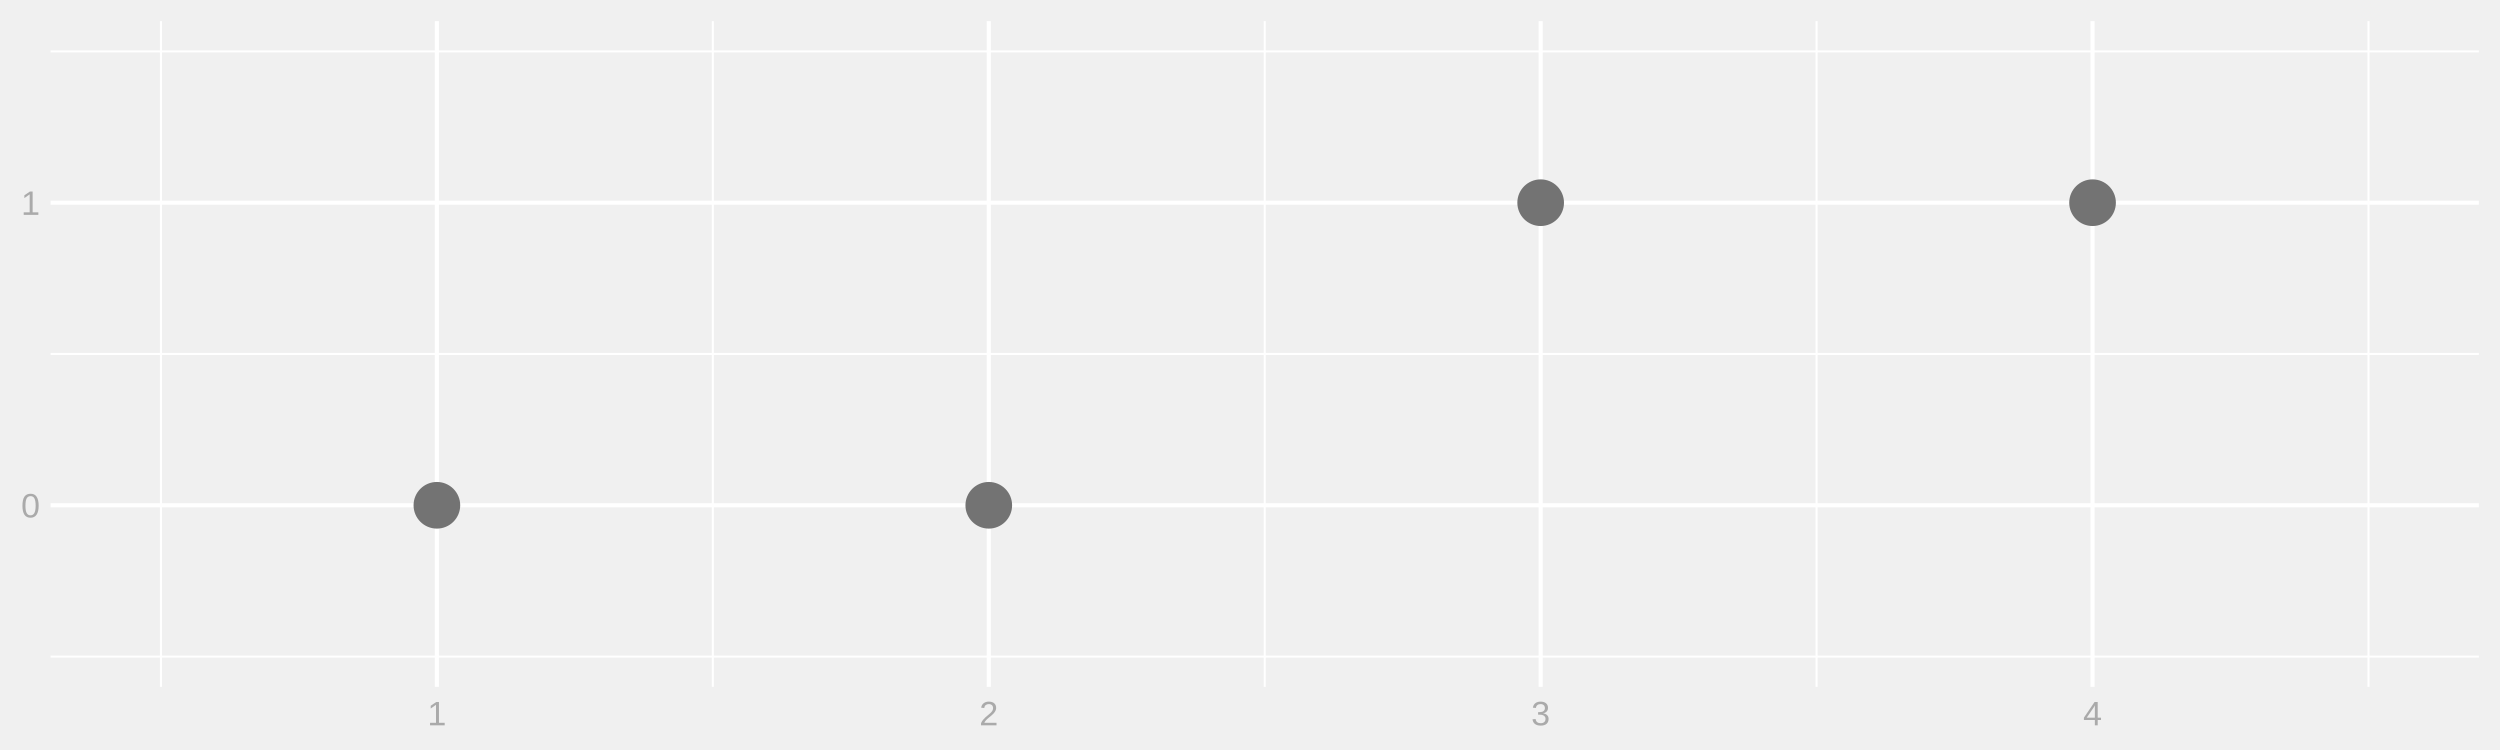
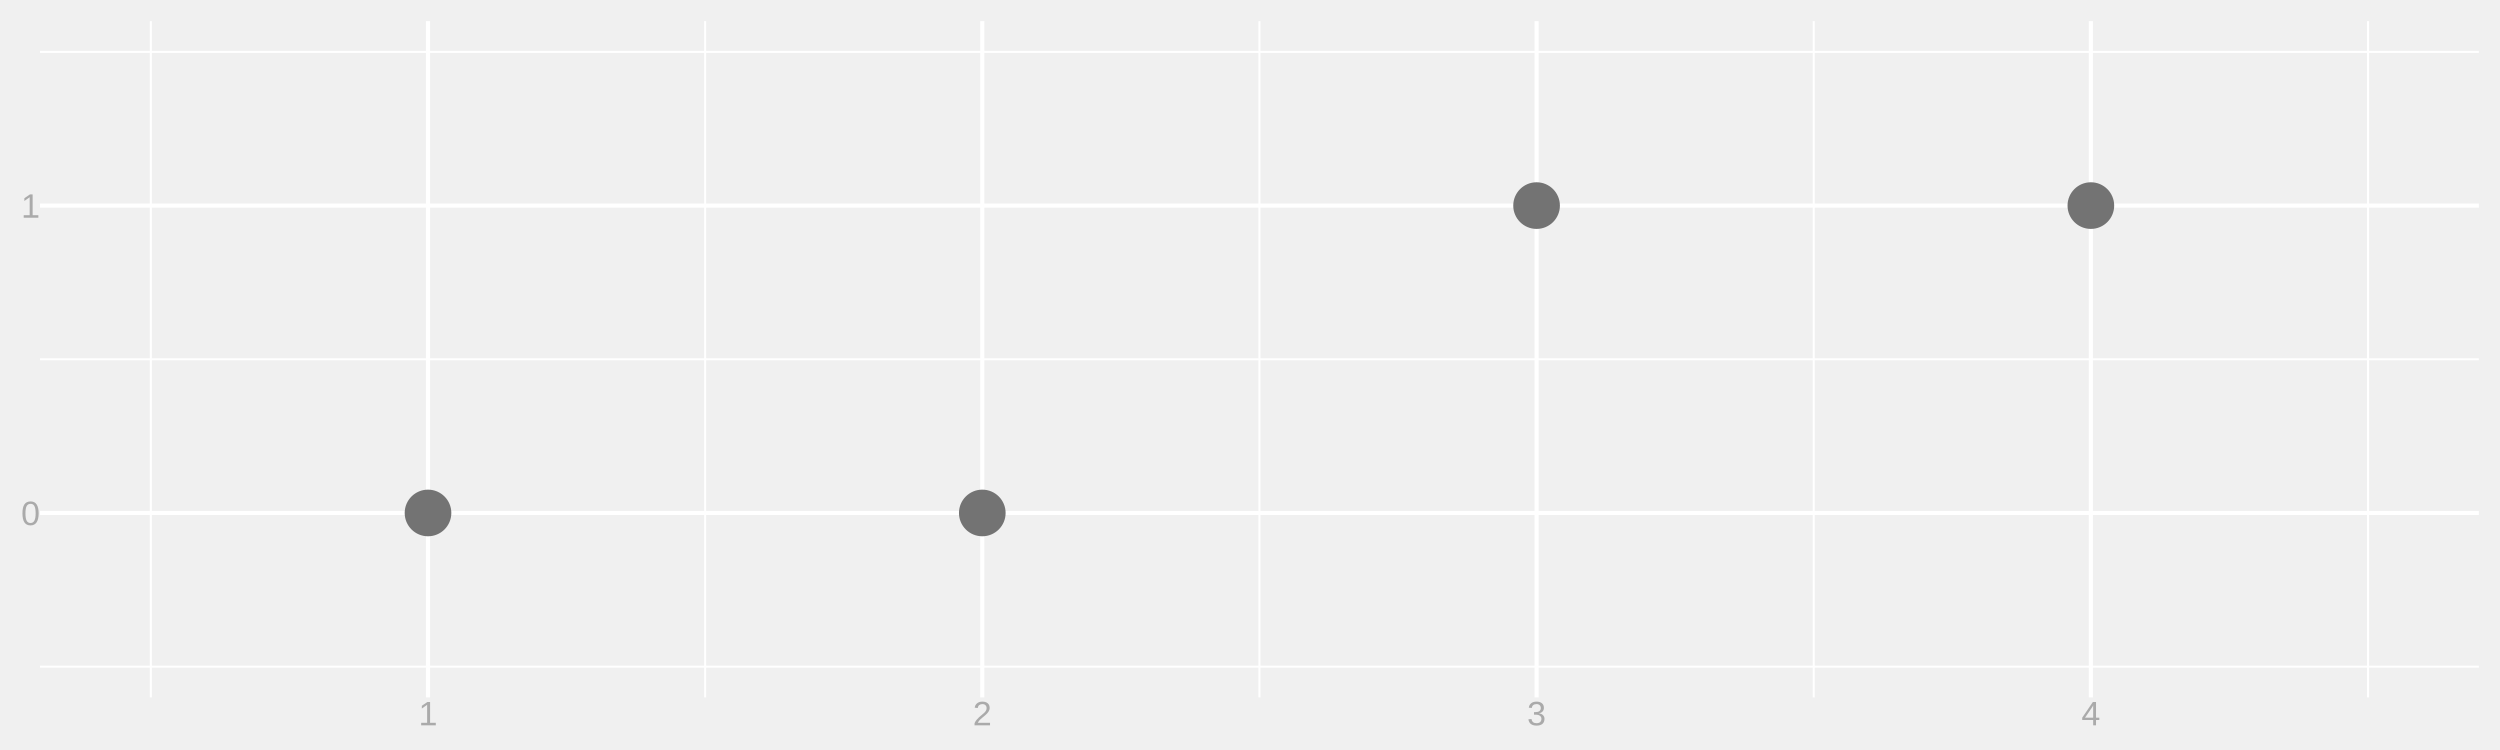
<svg xmlns="http://www.w3.org/2000/svg" width="648.00pt" height="194.40pt" viewBox="0 0 648.00 194.40">
  <g class="svglite">
    <defs>
      <style type="text/css">
    .svglite line, .svglite polyline, .svglite polygon, .svglite path, .svglite rect, .svglite circle {
      fill: none;
      stroke: #000000;
      stroke-linecap: round;
      stroke-linejoin: round;
      stroke-miterlimit: 10.00;
    }
    .svglite text {
      white-space: pre;
    }
    .svglite g.glyphgroup path {
      fill: inherit;
      stroke: none;
    }
  </style>
    </defs>
    <rect width="100%" height="100%" style="stroke: none; fill: none;" />
    <defs>
      <clipPath id="cpMC4wMHw2NDguMDB8MC4wMHwxOTQuNDA=">
        <rect x="0.00" y="0.00" width="648.00" height="194.40" />
      </clipPath>
    </defs>
    <g clip-path="url(#cpMC4wMHw2NDguMDB8MC4wMHwxOTQuNDA=)">
      <rect x="0.00" y="0.00" width="648.00" height="194.40" style="stroke-width: 1.07; stroke: none;" />
    </g>
    <defs>
-       <clipPath id="cpMTMuMTF8NjQyLjUyfDUuNDh8MTc4LjAz">
-         <rect x="13.11" y="5.48" width="629.41" height="172.55" />
+       <clipPath id="cpMTAuMzd8NjQyLjUyfDUuNDh8MTgwLjc3">
+         <rect x="10.37" y="5.48" width="632.15" height="175.29" />
      </clipPath>
    </defs>
-     <g clip-path="url(#cpMTMuMTF8NjQyLjUyfDUuNDh8MTc4LjAz)">
-       <rect x="13.11" y="5.48" width="629.41" height="172.55" style="stroke-width: 1.07; stroke: none;" />
-       <polyline points="13.11,170.19 642.52,170.19 " style="stroke-width: 0.53; stroke: #FFFFFF; stroke-linecap: butt;" />
-       <polyline points="13.11,91.75 642.52,91.75 " style="stroke-width: 0.53; stroke: #FFFFFF; stroke-linecap: butt;" />
-       <polyline points="13.11,13.32 642.52,13.32 " style="stroke-width: 0.53; stroke: #FFFFFF; stroke-linecap: butt;" />
-       <polyline points="41.72,178.03 41.72,5.48 " style="stroke-width: 0.53; stroke: #FFFFFF; stroke-linecap: butt;" />
-       <polyline points="184.77,178.03 184.77,5.48 " style="stroke-width: 0.53; stroke: #FFFFFF; stroke-linecap: butt;" />
-       <polyline points="327.82,178.03 327.82,5.48 " style="stroke-width: 0.53; stroke: #FFFFFF; stroke-linecap: butt;" />
-       <polyline points="470.86,178.03 470.86,5.48 " style="stroke-width: 0.53; stroke: #FFFFFF; stroke-linecap: butt;" />
-       <polyline points="613.91,178.03 613.91,5.48 " style="stroke-width: 0.53; stroke: #FFFFFF; stroke-linecap: butt;" />
-       <polyline points="13.11,130.97 642.52,130.97 " style="stroke-width: 1.07; stroke: #FFFFFF; stroke-linecap: butt;" />
-       <polyline points="13.11,52.54 642.52,52.54 " style="stroke-width: 1.07; stroke: #FFFFFF; stroke-linecap: butt;" />
-       <polyline points="113.24,178.03 113.24,5.48 " style="stroke-width: 1.07; stroke: #FFFFFF; stroke-linecap: butt;" />
-       <polyline points="256.29,178.03 256.29,5.48 " style="stroke-width: 1.07; stroke: #FFFFFF; stroke-linecap: butt;" />
-       <polyline points="399.34,178.03 399.34,5.48 " style="stroke-width: 1.07; stroke: #FFFFFF; stroke-linecap: butt;" />
-       <polyline points="542.39,178.03 542.39,5.48 " style="stroke-width: 1.07; stroke: #FFFFFF; stroke-linecap: butt;" />
-       <circle cx="113.24" cy="130.97" r="5.69" style="stroke-width: 0.71; stroke: #737373; fill: #737373;" />
-       <circle cx="256.29" cy="130.97" r="5.69" style="stroke-width: 0.71; stroke: #737373; fill: #737373;" />
-       <circle cx="399.34" cy="52.54" r="5.69" style="stroke-width: 0.71; stroke: #737373; fill: #737373;" />
-       <circle cx="542.39" cy="52.54" r="5.69" style="stroke-width: 0.71; stroke: #737373; fill: #737373;" />
+     <g clip-path="url(#cpMTAuMzd8NjQyLjUyfDUuNDh8MTgwLjc3)">
+       <rect x="10.37" y="5.48" width="632.15" height="175.29" style="stroke-width: 1.07; stroke: none;" />
+       <polyline points="10.37,172.80 642.52,172.80 " style="stroke-width: 0.53; stroke: #FFFFFF; stroke-linecap: butt;" />
+       <polyline points="10.37,93.12 642.52,93.12 " style="stroke-width: 0.53; stroke: #FFFFFF; stroke-linecap: butt;" />
+       <polyline points="10.37,13.45 642.52,13.45 " style="stroke-width: 0.53; stroke: #FFFFFF; stroke-linecap: butt;" />
+       <polyline points="39.10,180.77 39.10,5.48 " style="stroke-width: 0.53; stroke: #FFFFFF; stroke-linecap: butt;" />
+       <polyline points="182.77,180.77 182.77,5.48 " style="stroke-width: 0.53; stroke: #FFFFFF; stroke-linecap: butt;" />
+       <polyline points="326.45,180.77 326.45,5.48 " style="stroke-width: 0.53; stroke: #FFFFFF; stroke-linecap: butt;" />
+       <polyline points="470.12,180.77 470.12,5.48 " style="stroke-width: 0.53; stroke: #FFFFFF; stroke-linecap: butt;" />
+       <polyline points="613.79,180.77 613.79,5.48 " style="stroke-width: 0.53; stroke: #FFFFFF; stroke-linecap: butt;" />
+       <polyline points="10.37,132.96 642.52,132.96 " style="stroke-width: 1.07; stroke: #FFFFFF; stroke-linecap: butt;" />
+       <polyline points="10.37,53.29 642.52,53.29 " style="stroke-width: 1.07; stroke: #FFFFFF; stroke-linecap: butt;" />
+       <polyline points="110.94,180.77 110.94,5.48 " style="stroke-width: 1.07; stroke: #FFFFFF; stroke-linecap: butt;" />
+       <polyline points="254.61,180.77 254.61,5.48 " style="stroke-width: 1.07; stroke: #FFFFFF; stroke-linecap: butt;" />
+       <polyline points="398.28,180.77 398.28,5.48 " style="stroke-width: 1.07; stroke: #FFFFFF; stroke-linecap: butt;" />
+       <polyline points="541.95,180.77 541.95,5.48 " style="stroke-width: 1.07; stroke: #FFFFFF; stroke-linecap: butt;" />
+       <circle cx="110.94" cy="132.96" r="5.69" style="stroke-width: 0.71; stroke: #737373; fill: #737373;" />
+       <circle cx="254.61" cy="132.96" r="5.69" style="stroke-width: 0.71; stroke: #737373; fill: #737373;" />
+       <circle cx="398.28" cy="53.29" r="5.69" style="stroke-width: 0.71; stroke: #737373; fill: #737373;" />
+       <circle cx="541.95" cy="53.29" r="5.69" style="stroke-width: 0.71; stroke: #737373; fill: #737373;" />
    </g>
    <g clip-path="url(#cpMC4wMHw2NDguMDB8MC4wMHwxOTQuNDA=)">
-       <text x="7.92" y="134.12" text-anchor="middle" style="font-size: 8.80px;fill: #AAAAAA; font-family: &quot;Arial&quot;;" textLength="4.89px" lengthAdjust="spacingAndGlyphs">0</text>
-       <text x="7.92" y="55.69" text-anchor="middle" style="font-size: 8.80px;fill: #AAAAAA; font-family: &quot;Arial&quot;;" textLength="4.89px" lengthAdjust="spacingAndGlyphs">1</text>
-       <text x="113.24" y="188.00" text-anchor="middle" style="font-size: 8.80px;fill: #AAAAAA; font-family: &quot;Arial&quot;;" textLength="4.89px" lengthAdjust="spacingAndGlyphs">1</text>
-       <text x="256.29" y="188.00" text-anchor="middle" style="font-size: 8.80px;fill: #AAAAAA; font-family: &quot;Arial&quot;;" textLength="4.89px" lengthAdjust="spacingAndGlyphs">2</text>
-       <text x="399.34" y="188.00" text-anchor="middle" style="font-size: 8.80px;fill: #AAAAAA; font-family: &quot;Arial&quot;;" textLength="4.89px" lengthAdjust="spacingAndGlyphs">3</text>
-       <text x="542.39" y="188.00" text-anchor="middle" style="font-size: 8.80px;fill: #AAAAAA; font-family: &quot;Arial&quot;;" textLength="4.89px" lengthAdjust="spacingAndGlyphs">4</text>
+       <text x="7.92" y="136.11" text-anchor="middle" style="font-size: 8.80px;fill: #AAAAAA; font-family: &quot;Arial&quot;;" textLength="4.89px" lengthAdjust="spacingAndGlyphs">0</text>
+       <text x="7.92" y="56.44" text-anchor="middle" style="font-size: 8.80px;fill: #AAAAAA; font-family: &quot;Arial&quot;;" textLength="4.89px" lengthAdjust="spacingAndGlyphs">1</text>
+       <text x="110.94" y="188.00" text-anchor="middle" style="font-size: 8.80px;fill: #AAAAAA; font-family: &quot;Arial&quot;;" textLength="4.89px" lengthAdjust="spacingAndGlyphs">1</text>
+       <text x="254.61" y="188.00" text-anchor="middle" style="font-size: 8.80px;fill: #AAAAAA; font-family: &quot;Arial&quot;;" textLength="4.89px" lengthAdjust="spacingAndGlyphs">2</text>
+       <text x="398.28" y="188.00" text-anchor="middle" style="font-size: 8.80px;fill: #AAAAAA; font-family: &quot;Arial&quot;;" textLength="4.89px" lengthAdjust="spacingAndGlyphs">3</text>
+       <text x="541.95" y="188.00" text-anchor="middle" style="font-size: 8.80px;fill: #AAAAAA; font-family: &quot;Arial&quot;;" textLength="4.89px" lengthAdjust="spacingAndGlyphs">4</text>
    </g>
  </g>
</svg>
